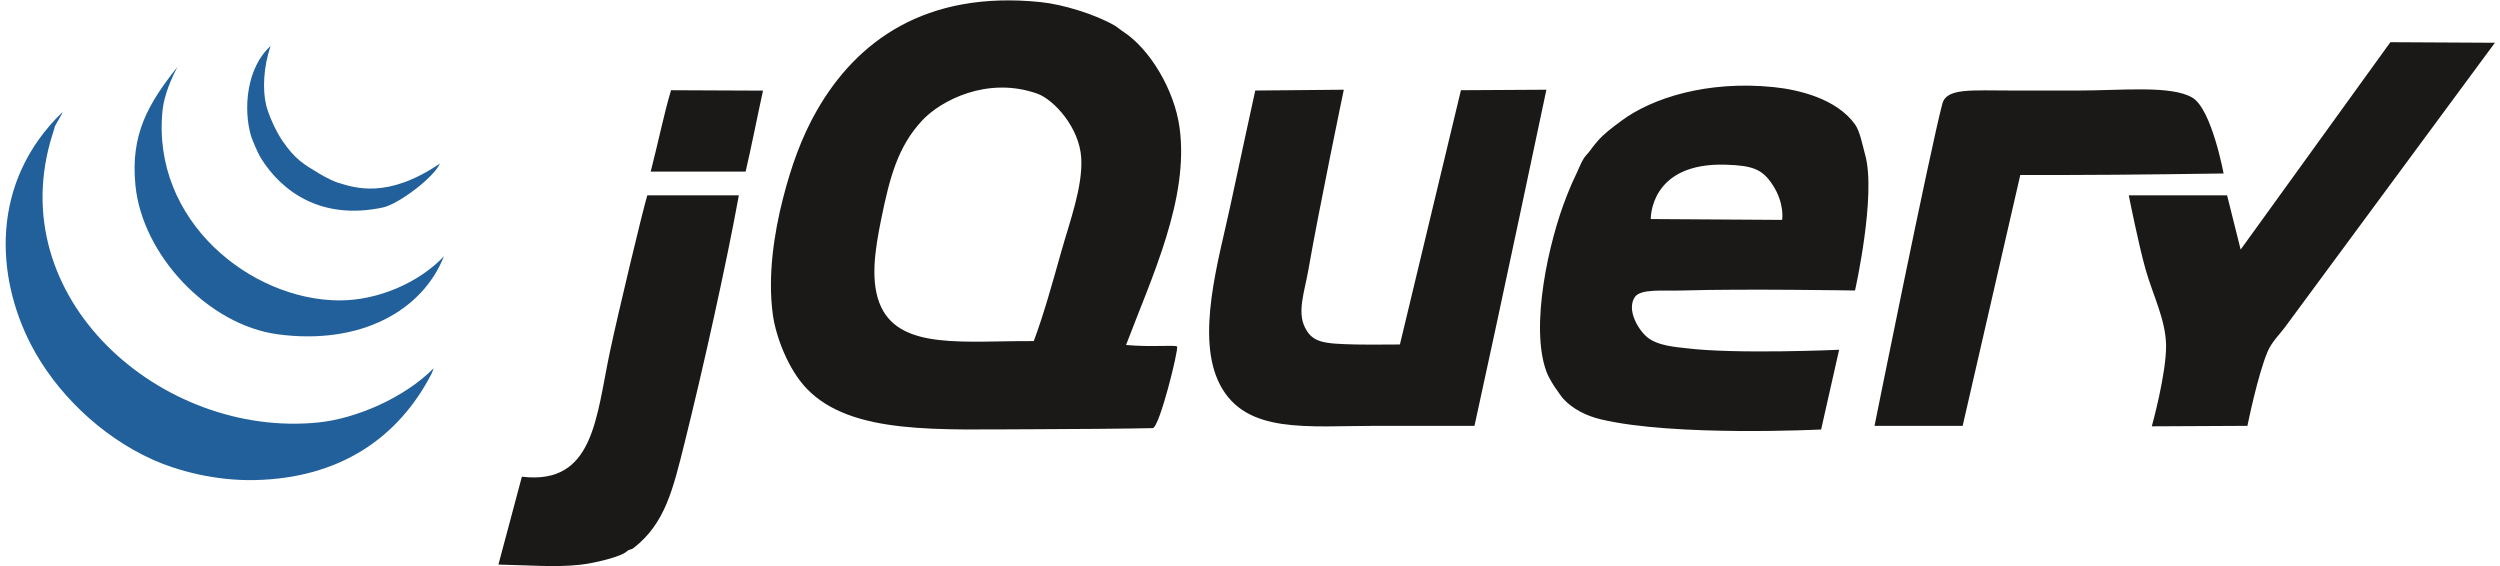
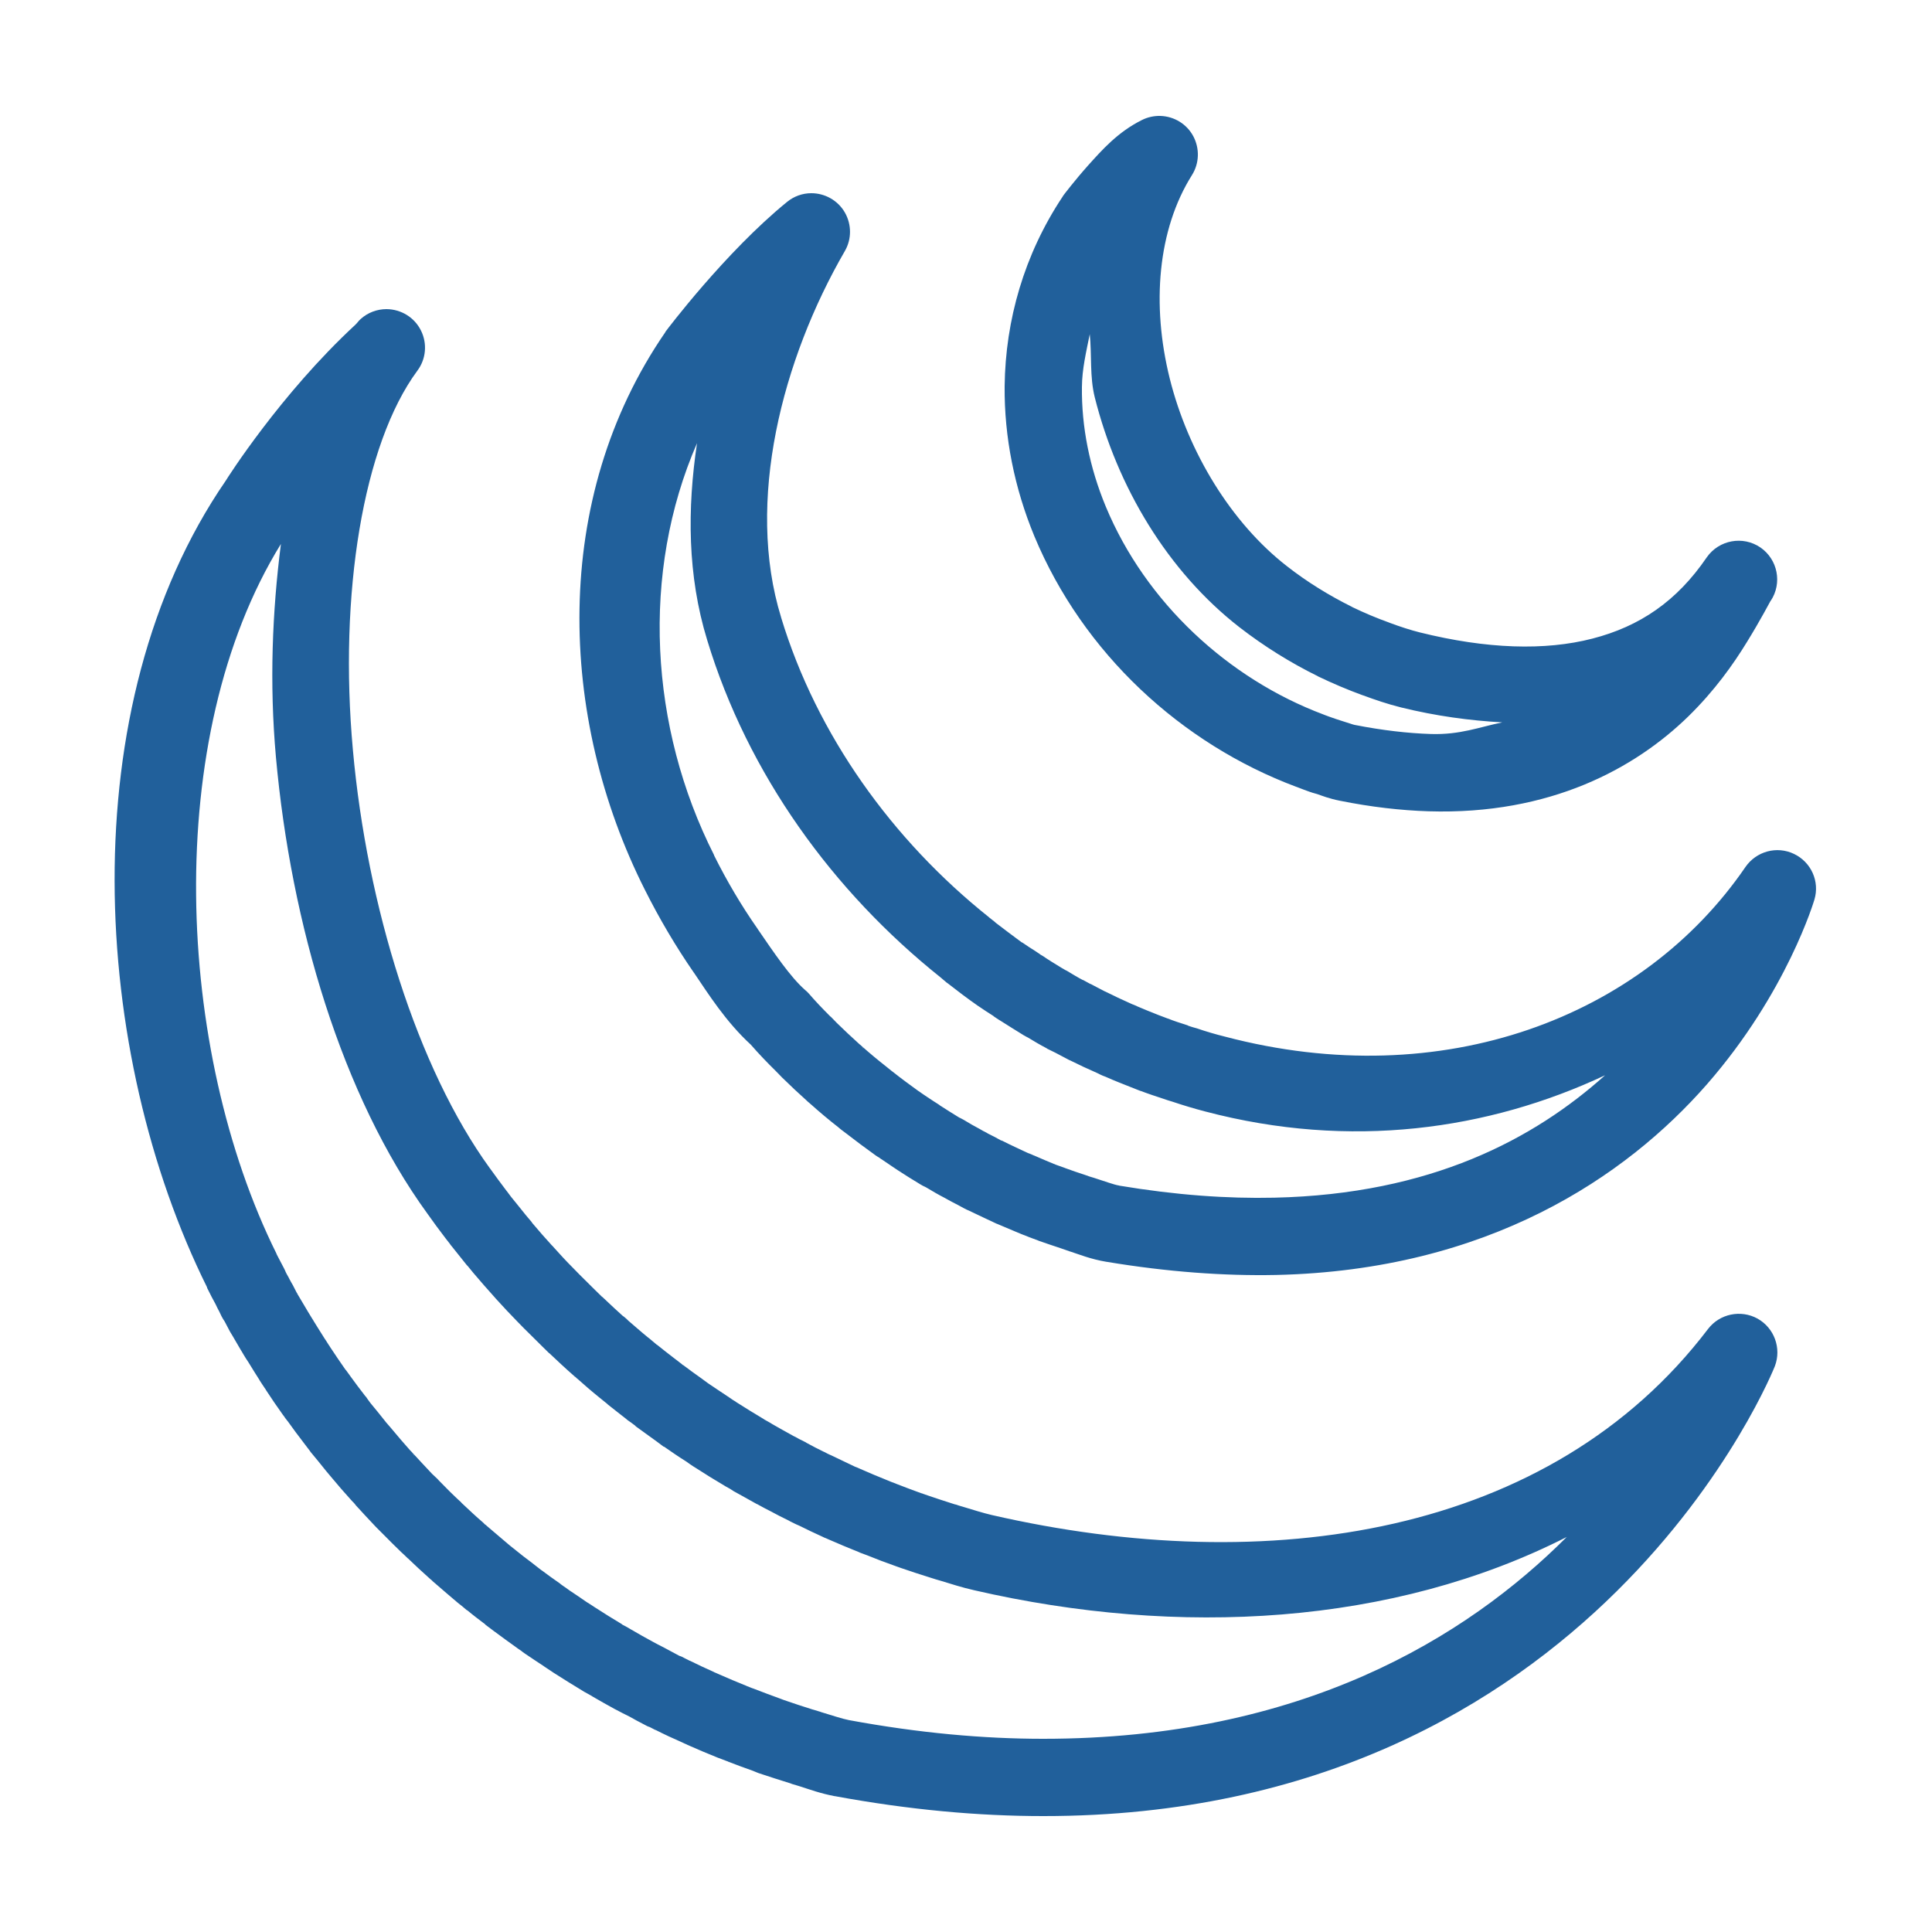
- <svg xmlns="http://www.w3.org/2000/svg" width="2500" height="566" viewBox="0 0 512 116">
-   <g fill="none" fill-rule="evenodd">
-     <path d="M489.718 8.646l21.42.118s-39.824 53.964-43.076 58.362c-1.056 1.424-2.66 2.96-3.474 4.864-2.057 4.786-4.169 15.285-4.169 15.285l-19.599.098s3.05-10.944 2.924-16.773c-.11-5.092-2.71-10.178-4.168-15.285-1.474-5.17-3.475-15.286-3.475-15.286h20.15l2.779 11.117 30.688-42.5" fill="#1A1918" />
-     <path d="M449.157 20.027c3.953 2.383 6.379 15.529 6.379 15.529s-20.684.305-31.94.305h-9.727l-11.812 51.414h-18.064s11.242-55.874 13.896-66.004c.86-3.28 5.892-2.717 14.389-2.717h13.569c8.762 0 19.003-1.119 23.31 1.473M365.06 45.067s.563-3.3-1.91-7.122c-2.113-3.258-4.064-4.016-9.623-4.19-15.695-.493-15.39 11.138-15.39 11.138l26.923.174zm17.022-13.32c2.3 8.297-2.084 27.792-2.084 27.792s-22.894-.382-35.434 0c-3.899.119-8.566-.424-9.727 1.39-1.633 2.542.597 6.455 2.487 8.108 2.175 1.903 6.412 2.12 7.935 2.313 10.178 1.293 31.48.334 31.48.334l-3.69 16.34s-30.103 1.51-45.16-2.084c-2.973-.708-5.76-2.139-7.643-4.168-.514-.555-.96-1.312-1.446-1.966-.388-.522-1.52-2.237-2.028-3.593-3.439-9.164.403-26.72 4.169-36.128.437-1.09.986-2.473 1.564-3.648.722-1.465 1.333-3.119 1.91-3.995.388-.604.869-.993 1.272-1.563.465-.674 1.006-1.327 1.507-1.91 1.39-1.612 2.967-2.752 4.864-4.168 6.273-4.698 17.626-8.345 31.265-6.949 5.135.528 12.89 2.362 16.675 7.643 1.014 1.41 1.515 4.21 2.084 6.253zM299.229 18.49l17.516-.103s-9.762 46.307-14.737 68.888h-20.15c-14.082 0-26.623 1.744-31.959-8.338-5.176-9.789-.236-25.887 2.084-36.824 1.64-7.74 5.094-23.56 5.094-23.56l18.148-.166s-5.128 24.63-7.262 36.928c-.764 4.405-2.34 8.553-.694 11.81 1.563 3.1 3.752 3.322 10.421 3.475 2.113.05 9.033 0 9.033 0l12.506-52.11M217.244 51.84c1.834-6.516 4.509-13.582 4.169-19.454-.368-6.28-5.634-11.998-9.032-13.2-10.234-3.613-19.815 1.438-23.623 5.558-4.926 5.336-6.594 11.569-8.338 20.15-1.298 6.37-2.362 13.095 0 18.063 4.182 8.783 17.224 6.865 31.266 6.949 2.084-5.586 3.807-11.86 5.558-18.066zm24.318-25.706c2 14.548-5.676 30.606-10.964 44.57 5.392.487 10.117-.075 10.457.327.354.521-3.614 16.668-4.997 16.71-4.279.111-18.459.229-24.372.229-19.295 0-37.345 1.257-46.55-8.337-3.738-3.898-6.323-10.583-6.949-15.286-1.042-7.851.264-16.495 2.085-23.622 1.647-6.435 3.758-12.507 6.948-18.066C175.328 8.507 189.432-1.998 213.075.427c4.586.472 11.172 2.48 15.286 4.863.284.167 1.279.959 1.507 1.098 5.559 3.537 10.624 11.978 11.694 19.746zM156.193 18.574c-1.167 5.315-2.334 11.34-3.564 16.592h-19.454c1.507-5.822 2.661-11.61 4.169-16.675 6.225 0 12.013.083 18.85.083M132.48 40.03h18.76c-2.453 13.576-7.31 35.475-11.117 50.719-2.383 9.54-3.974 16.501-10.422 21.538-.577.452-.91.237-1.39.695-1.188 1.133-6.684 2.447-9.726 2.779-4.947.536-10.54.07-16.62-.055 1.591-5.815 3.391-12.798 4.809-18.01 14.82 1.794 15.195-12.214 18.064-25.706 1.66-7.796 6.691-28.834 7.642-31.96" fill="#1A1918" />
-     <g fill="#21609B">
-       <path d="M88.708 75.464l-.402 1.042c-6.85 13.34-18.989 21.524-36.303 21.885-8.094.167-15.806-1.91-20.844-4.168C20.287 89.338 11.142 80.279 6.148 70.6c-7.164-13.875-8.456-33.176 6.44-47.592.23 0-1.807 3.126-1.577 3.126l-.41 1.334C-.133 61.074 32.938 89.874 65.086 86.58c7.726-.792 17.578-5.023 23.622-11.116" />
-       <path d="M69.254 61.568c8.088.055 16.536-3.725 21.539-9.032-4.377 11.11-17.05 18.251-34.044 15.98-14.23-1.904-27.785-16.223-29.181-30.571-1.021-10.442 2.618-16.674 8.615-24.234-2.084 3.954-2.863 7.003-3.057 8.948-2.278 22.588 18.044 38.79 36.128 38.909" />
-       <path d="M89.98 33.512c-1.257 2.884-8.496 8.33-11.693 9.011-12.659 2.697-20.766-3.306-25.013-10.137-.631-1.02-1.798-3.806-2.007-4.515-1.647-5.6-.89-14.07 4.023-18.454-1.48 4.169-1.696 9.011-.917 12.159.472 1.903 1.91 5.226 3.349 7.316 2.618 3.807 4.279 4.732 7.642 6.754 1.515.91 3.14 1.64 3.842 1.84 3.189.939 9.922 3.412 20.775-3.974" />
-     </g>
-   </g>
+ <svg xmlns="http://www.w3.org/2000/svg" svg="" x="0px" y="0px" width="200" height="200" viewBox="0 0 50 50">
+   <path fill="#21609b" d="M 30.031 3 C 29.867 2.996 29.703 3.031 29.555 3.105 C 28.926 3.418 28.523 3.879 28.16 4.281 C 27.801 4.684 27.531 5.043 27.531 5.043 C 27.52 5.059 27.508 5.074 27.5 5.09 C 26.508 6.582 26.02 8.281 26 9.992 C 25.988 11.309 26.254 12.633 26.77 13.879 C 28.031 16.906 30.566 19.246 33.547 20.363 C 33.547 20.363 33.551 20.363 33.551 20.363 C 33.688 20.418 33.809 20.461 33.906 20.496 C 33.922 20.5 33.938 20.504 33.953 20.512 C 33.973 20.516 34.016 20.531 34.09 20.551 C 34.203 20.59 34.395 20.668 34.676 20.723 C 35.492 20.887 36.254 20.973 36.969 20.996 C 40.133 21.094 42.324 19.875 43.691 18.543 C 44.375 17.875 44.863 17.184 45.207 16.621 C 45.555 16.059 45.82 15.551 45.824 15.547 C 45.824 15.547 45.828 15.547 45.828 15.547 C 46.129 15.09 46.008 14.477 45.559 14.168 C 45.105 13.859 44.488 13.973 44.172 14.422 C 43.398 15.559 42.438 16.211 41.211 16.527 C 39.984 16.844 38.477 16.797 36.746 16.367 C 36.512 16.309 36.223 16.215 35.961 16.117 C 35.961 16.117 35.957 16.117 35.953 16.113 C 35.637 16 35.312 15.863 34.996 15.711 L 34.992 15.707 L 34.984 15.703 C 34.395 15.41 33.824 15.059 33.305 14.652 C 31.867 13.535 30.75 11.707 30.273 9.797 C 29.797 7.887 29.961 5.941 30.848 4.531 C 31.039 4.227 31.051 3.844 30.883 3.527 C 30.715 3.211 30.391 3.012 30.031 3 Z M 20.996 5 C 20.766 5 20.543 5.082 20.367 5.227 C 18.766 6.531 17.242 8.559 17.242 8.559 C 17.23 8.57 17.223 8.586 17.215 8.602 C 14.254 12.906 14.438 18.566 16.691 23.031 C 17.062 23.77 17.484 24.488 17.957 25.172 C 17.961 25.176 17.961 25.176 17.961 25.176 C 18.332 25.723 18.781 26.438 19.43 27.035 C 19.641 27.277 19.859 27.504 20.078 27.719 C 20.129 27.773 20.184 27.828 20.234 27.879 C 20.238 27.887 20.242 27.891 20.246 27.891 C 20.453 28.094 20.668 28.297 20.891 28.496 C 20.891 28.496 20.895 28.5 20.895 28.5 C 20.902 28.508 20.914 28.52 20.922 28.527 L 20.938 28.535 C 20.949 28.551 20.965 28.562 20.98 28.574 C 21.215 28.785 21.453 28.984 21.699 29.176 C 21.711 29.188 21.719 29.195 21.73 29.203 C 21.73 29.203 21.785 29.25 21.898 29.332 C 22.148 29.527 22.402 29.715 22.652 29.895 C 22.684 29.918 22.719 29.941 22.75 29.957 C 22.773 29.973 22.789 29.984 22.809 30 C 22.809 30 22.812 30 22.812 30 C 22.902 30.062 22.992 30.121 23.066 30.172 C 23.09 30.188 23.145 30.227 23.234 30.285 C 23.43 30.414 23.621 30.531 23.82 30.652 C 23.84 30.664 23.863 30.676 23.883 30.688 C 23.883 30.688 23.914 30.703 23.949 30.719 C 23.957 30.727 23.957 30.723 23.969 30.73 C 24.125 30.824 24.285 30.918 24.453 31.004 C 24.512 31.039 24.582 31.074 24.602 31.086 C 24.613 31.094 24.625 31.098 24.637 31.105 C 24.738 31.156 24.848 31.215 24.961 31.277 C 25.059 31.328 25.086 31.332 25.078 31.332 C 25.328 31.453 25.566 31.562 25.789 31.668 C 25.805 31.672 25.82 31.68 25.84 31.688 C 25.887 31.707 25.926 31.723 25.977 31.746 C 26.176 31.828 26.383 31.922 26.602 32.004 C 26.613 32.008 26.629 32.016 26.641 32.02 C 26.684 32.035 26.758 32.062 26.871 32.105 C 26.871 32.105 26.875 32.105 26.875 32.109 C 27.062 32.176 27.254 32.238 27.441 32.301 C 27.539 32.336 27.625 32.363 27.699 32.391 C 27.699 32.391 27.699 32.391 27.703 32.391 C 27.91 32.457 28.219 32.586 28.637 32.656 C 28.637 32.656 28.637 32.652 28.641 32.656 C 30.219 32.918 31.676 33.023 33.02 32.996 C 38.516 32.875 42.078 30.453 44.168 28.07 C 46.254 25.688 46.957 23.281 46.957 23.281 C 47.098 22.809 46.871 22.309 46.426 22.098 C 45.984 21.887 45.453 22.031 45.172 22.438 C 42.516 26.32 37.352 28.316 31.703 26.828 C 31.453 26.766 31.211 26.695 30.973 26.613 C 30.957 26.609 30.938 26.602 30.918 26.598 C 30.883 26.59 30.836 26.574 30.754 26.547 C 30.746 26.543 30.738 26.539 30.734 26.535 C 30.551 26.477 30.379 26.422 30.223 26.359 C 30.223 26.359 30.223 26.359 30.219 26.359 C 30.129 26.324 30.051 26.297 29.984 26.27 C 29.785 26.191 29.598 26.117 29.438 26.047 C 29.426 26.039 29.418 26.035 29.406 26.031 C 29.32 25.996 29.281 25.977 29.336 26.004 C 29.312 25.992 29.289 25.984 29.266 25.973 C 29.047 25.875 28.82 25.77 28.594 25.656 L 28.578 25.652 C 28.578 25.648 28.574 25.648 28.57 25.645 C 28.457 25.586 28.348 25.531 28.234 25.469 C 28.23 25.469 28.227 25.465 28.219 25.465 C 28.148 25.426 28.082 25.391 28.023 25.359 L 28.023 25.363 C 27.895 25.297 27.762 25.215 27.605 25.121 C 27.594 25.117 27.586 25.113 27.578 25.109 C 27.531 25.082 27.516 25.074 27.508 25.066 L 27.504 25.066 C 27.504 25.066 27.496 25.062 27.496 25.062 C 27.305 24.945 27.125 24.836 26.984 24.738 C 26.965 24.727 26.941 24.715 26.922 24.703 C 26.938 24.711 26.895 24.68 26.793 24.613 C 26.688 24.547 26.578 24.477 26.461 24.395 L 26.457 24.395 C 26.453 24.391 26.449 24.387 26.441 24.387 C 26.223 24.227 25.996 24.055 25.766 23.879 L 25.746 23.859 C 25.691 23.816 25.645 23.781 25.613 23.754 C 25.605 23.75 25.598 23.742 25.59 23.734 C 23.098 21.746 21.137 19.023 20.215 15.98 C 20.215 15.98 20.215 15.977 20.215 15.977 C 19.289 12.98 20.242 9.301 21.863 6.5 C 22.043 6.191 22.043 5.809 21.863 5.496 C 21.684 5.188 21.352 5 20.996 5 Z M 10.004 8 C 9.758 8 9.516 8.09 9.332 8.258 C 9.277 8.305 9.25 8.355 9.195 8.406 C 7.254 10.203 5.871 12.391 5.844 12.438 C 1.82 18.285 2.355 27.258 5.359 33.316 C 5.359 33.32 5.359 33.324 5.359 33.328 C 5.438 33.492 5.516 33.637 5.578 33.75 C 5.609 33.82 5.645 33.887 5.68 33.953 C 5.754 34.121 5.809 34.191 5.816 34.203 C 5.863 34.293 5.91 34.383 5.945 34.449 C 5.949 34.457 5.957 34.469 5.961 34.477 C 6.051 34.621 6.137 34.781 6.234 34.941 C 6.234 34.945 6.238 34.949 6.242 34.953 C 6.285 35.023 6.34 35.125 6.426 35.25 C 6.535 35.43 6.637 35.59 6.711 35.707 C 6.715 35.715 6.719 35.719 6.719 35.723 C 6.758 35.781 6.805 35.859 6.863 35.941 C 6.867 35.949 6.871 35.953 6.875 35.957 C 6.879 35.965 6.879 35.969 6.887 35.98 C 7.023 36.188 7.168 36.402 7.328 36.625 C 7.344 36.645 7.34 36.637 7.352 36.656 C 7.363 36.672 7.363 36.672 7.371 36.684 C 7.375 36.688 7.383 36.699 7.387 36.707 C 7.387 36.707 7.391 36.711 7.391 36.711 C 7.398 36.723 7.43 36.762 7.43 36.762 C 7.43 36.766 7.434 36.77 7.438 36.77 C 7.578 36.965 7.723 37.164 7.875 37.359 C 7.934 37.438 7.984 37.504 8.012 37.539 C 8.02 37.551 8.031 37.562 8.039 37.578 C 8.168 37.73 8.293 37.887 8.422 38.047 C 8.426 38.055 8.43 38.059 8.434 38.062 C 8.473 38.109 8.523 38.168 8.578 38.234 C 8.746 38.438 8.918 38.633 9.094 38.828 C 9.109 38.844 9.125 38.863 9.141 38.879 L 9.133 38.867 C 9.184 38.926 9.273 39.023 9.363 39.082 L 9.176 38.922 C 9.359 39.125 9.547 39.324 9.734 39.523 C 9.738 39.527 9.742 39.527 9.742 39.531 C 9.809 39.598 9.875 39.664 9.945 39.734 C 10.078 39.867 10.219 40.012 10.383 40.168 C 10.445 40.227 10.508 40.281 10.551 40.328 C 10.555 40.332 10.555 40.332 10.559 40.332 C 10.738 40.504 10.934 40.688 11.141 40.871 C 11.16 40.883 11.172 40.898 11.188 40.91 C 11.188 40.914 11.188 40.914 11.188 40.914 C 11.242 40.961 11.273 40.988 11.266 40.98 C 11.277 40.988 11.285 41 11.297 41.008 C 11.48 41.168 11.664 41.324 11.848 41.48 C 11.938 41.551 12.016 41.613 12.082 41.672 C 12.086 41.672 12.086 41.672 12.09 41.672 C 12.254 41.809 12.41 41.926 12.559 42.039 C 12.559 42.043 12.562 42.043 12.562 42.047 C 12.637 42.102 12.715 42.16 12.801 42.227 C 12.805 42.23 12.809 42.23 12.812 42.234 C 12.988 42.367 13.164 42.492 13.332 42.613 C 13.383 42.652 13.441 42.691 13.504 42.734 C 13.5 42.73 13.523 42.75 13.516 42.746 C 13.543 42.766 13.57 42.785 13.594 42.801 C 13.758 42.91 13.918 43.02 14.086 43.129 C 14.086 43.133 14.09 43.133 14.09 43.133 C 14.164 43.18 14.23 43.227 14.297 43.27 C 14.301 43.273 14.305 43.277 14.312 43.281 C 14.578 43.453 14.84 43.613 15.098 43.77 C 15.113 43.781 15.129 43.789 15.145 43.797 C 15.207 43.832 15.266 43.863 15.32 43.895 C 15.324 43.898 15.324 43.898 15.328 43.902 C 15.527 44.016 15.727 44.133 15.938 44.246 L 15.918 44.234 C 16.059 44.312 16.184 44.371 16.285 44.422 C 16.41 44.492 16.543 44.566 16.684 44.637 C 16.703 44.648 16.727 44.66 16.75 44.672 C 16.824 44.699 16.824 44.707 16.746 44.66 C 16.773 44.68 16.801 44.691 16.828 44.703 C 16.84 44.711 16.883 44.73 16.957 44.77 C 16.961 44.77 16.961 44.77 16.965 44.77 C 17.195 44.887 17.422 44.992 17.656 45.094 C 17.711 45.121 17.746 45.137 17.734 45.129 C 17.758 45.141 17.777 45.152 17.797 45.16 C 18.059 45.277 18.324 45.387 18.594 45.496 C 18.598 45.496 18.605 45.5 18.609 45.5 C 18.625 45.504 18.703 45.539 18.781 45.566 C 18.797 45.574 18.812 45.578 18.828 45.582 C 18.836 45.586 18.832 45.586 18.84 45.59 C 19.055 45.672 19.27 45.754 19.484 45.828 C 19.543 45.855 19.594 45.871 19.629 45.887 C 19.91 45.98 20.184 46.07 20.465 46.156 C 20.473 46.16 20.48 46.164 20.492 46.168 C 20.508 46.172 20.582 46.195 20.664 46.219 C 20.668 46.219 20.672 46.223 20.676 46.223 C 20.695 46.227 20.691 46.227 20.711 46.234 C 20.949 46.309 21.23 46.414 21.598 46.484 C 21.602 46.484 21.602 46.484 21.605 46.484 C 23.535 46.84 25.328 47 27 47 C 41.336 47.004 45.934 35.355 45.934 35.355 C 46.109 34.891 45.918 34.367 45.484 34.125 C 45.051 33.887 44.504 34 44.203 34.395 C 40.121 39.762 32.801 40.848 25.66 39.207 C 25.445 39.156 25.191 39.078 24.898 38.988 C 24.895 38.988 24.887 38.984 24.883 38.984 C 24.832 38.969 24.777 38.953 24.75 38.941 C 24.734 38.938 24.719 38.934 24.703 38.93 C 24.453 38.852 24.199 38.766 23.945 38.68 C 23.941 38.676 23.934 38.676 23.926 38.672 C 23.91 38.668 23.895 38.664 23.883 38.656 C 23.867 38.652 23.852 38.645 23.832 38.641 C 23.637 38.57 23.426 38.492 23.207 38.406 L 23.172 38.391 C 23.086 38.359 23.012 38.332 22.98 38.316 C 22.746 38.223 22.504 38.121 22.266 38.016 C 22.242 38.004 22.223 37.996 22.203 37.988 C 22.207 37.988 22.156 37.969 22.125 37.957 C 21.918 37.859 21.715 37.762 21.504 37.66 C 21.488 37.656 21.477 37.648 21.461 37.641 C 21.449 37.637 21.414 37.621 21.344 37.582 C 21.336 37.578 21.328 37.574 21.316 37.57 C 21.18 37.504 21.027 37.426 20.871 37.34 C 20.867 37.336 20.859 37.332 20.855 37.328 C 20.73 37.266 20.633 37.219 20.562 37.176 C 20.555 37.176 20.551 37.172 20.543 37.168 C 20.359 37.07 20.168 36.957 19.965 36.844 L 20.043 36.891 C 19.91 36.805 19.816 36.758 19.762 36.727 L 19.793 36.742 C 19.539 36.59 19.289 36.438 19.051 36.285 C 19.047 36.281 19.043 36.281 19.043 36.277 C 18.996 36.25 18.941 36.215 18.875 36.168 C 18.863 36.156 18.848 36.148 18.836 36.141 C 18.672 36.035 18.504 35.918 18.328 35.801 L 18.316 35.793 C 18.281 35.766 18.227 35.727 18.152 35.672 C 17.996 35.562 17.84 35.449 17.68 35.328 L 17.672 35.328 C 17.664 35.32 17.66 35.316 17.652 35.309 C 17.59 35.258 17.52 35.207 17.449 35.152 C 17.293 35.031 17.145 34.918 17.012 34.809 L 16.992 34.797 C 16.914 34.73 16.844 34.672 16.793 34.629 C 16.793 34.629 16.789 34.629 16.785 34.625 C 16.602 34.477 16.426 34.32 16.234 34.156 L 16.316 34.238 C 16.156 34.059 16.082 34.035 16.121 34.062 L 16.176 34.109 C 15.984 33.938 15.789 33.754 15.59 33.566 L 15.578 33.559 C 15.547 33.527 15.496 33.477 15.43 33.414 L 15.402 33.387 C 15.258 33.246 15.125 33.113 15.004 32.992 C 15 32.988 15 32.988 14.996 32.984 C 14.941 32.93 14.891 32.875 14.828 32.812 C 14.656 32.641 14.488 32.457 14.32 32.27 C 14.312 32.262 14.301 32.25 14.293 32.238 L 14.289 32.238 C 14.113 32.047 13.941 31.848 13.766 31.641 C 13.766 31.637 13.766 31.633 13.762 31.629 C 13.734 31.598 13.688 31.539 13.613 31.453 C 13.492 31.305 13.371 31.148 13.238 30.988 C 13.238 30.988 13.234 30.984 13.234 30.984 C 13.191 30.926 13.145 30.863 13.117 30.828 L 13.113 30.824 C 12.965 30.629 12.824 30.438 12.684 30.242 C 12.684 30.242 12.68 30.238 12.68 30.238 C 10.797 27.645 9.496 23.449 9.133 19.41 C 8.766 15.375 9.395 11.5 10.801 9.594 C 11.027 9.293 11.062 8.891 10.895 8.555 C 10.727 8.215 10.383 8.004 10.004 8 Z M 28.203 8.648 C 28.258 9.195 28.199 9.746 28.332 10.281 C 28.914 12.598 30.215 14.785 32.078 16.234 C 32.715 16.727 33.398 17.152 34.105 17.5 C 34.109 17.504 34.113 17.508 34.117 17.508 C 34.492 17.688 34.879 17.852 35.273 17.996 L 35.266 17.992 C 35.57 18.105 35.914 18.223 36.262 18.309 C 37.164 18.531 38.035 18.648 38.879 18.695 C 38.285 18.816 37.789 19.02 37.031 18.996 C 36.438 18.977 35.781 18.902 35.066 18.762 C 35.066 18.762 35.062 18.762 35.062 18.762 C 35.016 18.754 34.895 18.707 34.688 18.645 C 34.664 18.637 34.617 18.621 34.566 18.605 C 34.445 18.562 34.348 18.531 34.273 18.5 C 34.266 18.496 34.262 18.496 34.254 18.492 C 31.785 17.566 29.648 15.59 28.617 13.109 C 28.199 12.102 27.988 11.047 28 10.012 C 28.004 9.547 28.113 9.098 28.203 8.648 Z M 18.039 11.469 C 17.785 13.16 17.789 14.895 18.301 16.562 C 19.355 20.039 21.559 23.074 24.344 25.297 C 24.402 25.348 24.461 25.395 24.5 25.43 C 24.508 25.434 24.516 25.441 24.523 25.445 C 24.773 25.641 25.035 25.84 25.309 26.031 C 25.312 26.035 25.32 26.039 25.328 26.043 C 25.453 26.129 25.578 26.211 25.715 26.297 C 25.715 26.301 25.715 26.301 25.715 26.301 C 25.723 26.305 25.793 26.359 25.926 26.438 C 26.113 26.559 26.301 26.672 26.457 26.77 C 26.465 26.773 26.469 26.777 26.473 26.781 C 26.543 26.82 26.59 26.848 26.609 26.855 C 26.75 26.941 26.906 27.035 27.094 27.133 C 27.094 27.133 27.094 27.133 27.094 27.137 C 27.168 27.172 27.242 27.211 27.316 27.246 C 27.438 27.309 27.555 27.371 27.672 27.434 C 27.68 27.438 27.688 27.441 27.699 27.445 C 27.918 27.555 28.152 27.664 28.395 27.77 C 28.523 27.836 28.578 27.855 28.613 27.867 C 28.84 27.969 29.055 28.051 29.25 28.129 C 29.348 28.168 29.441 28.203 29.516 28.234 L 29.512 28.23 C 29.719 28.309 29.922 28.375 30.113 28.438 C 30.172 28.461 30.254 28.484 30.344 28.512 C 30.621 28.605 30.906 28.691 31.195 28.766 C 34.945 29.754 38.52 29.246 41.539 27.828 C 39.703 29.473 37.039 30.906 32.977 30.996 C 31.766 31.023 30.434 30.93 28.965 30.684 C 28.961 30.68 28.957 30.68 28.953 30.68 C 28.832 30.66 28.621 30.582 28.316 30.484 C 28.23 30.461 28.156 30.434 28.078 30.406 C 27.906 30.352 27.73 30.289 27.559 30.227 L 27.551 30.223 C 27.508 30.207 27.422 30.176 27.32 30.141 L 27.297 30.129 C 27.289 30.125 27.289 30.125 27.281 30.125 C 27.117 30.059 26.945 29.984 26.766 29.906 C 26.766 29.906 26.766 29.906 26.762 29.906 C 26.711 29.883 26.66 29.859 26.602 29.84 C 26.367 29.73 26.145 29.629 25.938 29.523 C 25.926 29.52 25.914 29.516 25.902 29.512 C 25.801 29.453 25.688 29.395 25.566 29.336 L 25.555 29.328 C 25.547 29.324 25.543 29.32 25.535 29.316 C 25.488 29.293 25.438 29.266 25.438 29.266 C 25.414 29.25 25.391 29.238 25.371 29.227 C 25.227 29.152 25.078 29.066 24.938 28.98 C 24.91 28.965 24.887 28.953 24.859 28.938 C 24.859 28.938 24.836 28.926 24.824 28.922 C 24.652 28.816 24.488 28.715 24.32 28.605 C 24.316 28.602 24.312 28.598 24.309 28.594 C 24.293 28.586 24.242 28.551 24.156 28.496 C 24.031 28.414 23.93 28.348 23.852 28.293 C 23.828 28.273 23.801 28.258 23.773 28.238 C 23.773 28.238 23.77 28.238 23.766 28.234 C 23.539 28.07 23.316 27.906 23.105 27.738 C 23.094 27.73 23.082 27.723 23.074 27.715 C 23.07 27.711 23.012 27.664 22.938 27.605 C 22.715 27.43 22.504 27.254 22.297 27.07 C 22.293 27.066 22.293 27.066 22.289 27.062 C 22.281 27.055 22.27 27.047 22.262 27.039 C 22.258 27.035 22.25 27.031 22.246 27.027 C 22.238 27.02 22.234 27.016 22.23 27.012 C 22.035 26.836 21.844 26.656 21.652 26.469 L 21.641 26.457 C 21.59 26.406 21.543 26.359 21.5 26.312 C 21.496 26.312 21.496 26.309 21.492 26.309 C 21.285 26.102 21.098 25.906 20.934 25.715 C 20.902 25.68 20.871 25.648 20.836 25.621 C 20.453 25.285 20.027 24.652 19.609 24.043 C 19.605 24.039 19.605 24.039 19.605 24.035 C 19.184 23.434 18.809 22.797 18.48 22.137 C 18.48 22.133 18.48 22.133 18.48 22.129 C 16.805 18.82 16.582 14.816 18.039 11.469 Z M 7.27 14.078 C 7.047 15.824 6.969 17.676 7.141 19.594 C 7.531 23.918 8.848 28.363 11.062 31.41 C 11.215 31.629 11.371 31.836 11.531 32.047 C 11.59 32.125 11.629 32.172 11.641 32.188 C 11.656 32.211 11.672 32.234 11.691 32.254 C 11.816 32.41 11.945 32.57 12.078 32.738 C 12.09 32.75 12.098 32.758 12.109 32.77 C 12.133 32.797 12.176 32.855 12.246 32.938 C 12.426 33.148 12.613 33.367 12.809 33.582 C 12.816 33.59 12.824 33.602 12.832 33.609 C 13.016 33.812 13.207 34.016 13.402 34.215 C 13.453 34.266 13.508 34.324 13.574 34.391 C 13.578 34.395 13.578 34.395 13.578 34.395 L 13.582 34.398 C 13.738 34.555 13.883 34.699 14.02 34.832 C 14.027 34.84 14.039 34.852 14.047 34.859 C 14.078 34.887 14.125 34.938 14.207 35.016 C 14.211 35.02 14.215 35.02 14.219 35.023 C 14.418 35.211 14.625 35.406 14.84 35.594 C 14.855 35.613 14.875 35.629 14.895 35.645 C 14.977 35.707 14.957 35.715 14.832 35.578 C 14.859 35.605 14.887 35.633 14.914 35.656 C 15.109 35.832 15.309 36.004 15.527 36.18 C 15.605 36.242 15.668 36.293 15.715 36.332 C 15.719 36.336 15.727 36.344 15.73 36.348 C 15.898 36.484 16.059 36.605 16.207 36.723 C 16.219 36.734 16.23 36.742 16.238 36.75 C 16.305 36.793 16.367 36.844 16.438 36.895 C 16.445 36.906 16.453 36.914 16.465 36.922 C 16.641 37.047 16.812 37.176 17 37.309 C 17.039 37.336 17.098 37.383 17.172 37.438 C 17.176 37.438 17.18 37.441 17.188 37.441 C 17.367 37.566 17.559 37.699 17.766 37.828 C 17.82 37.867 17.883 37.914 17.965 37.965 C 17.969 37.969 17.973 37.969 17.973 37.969 C 18.238 38.141 18.504 38.305 18.762 38.457 C 18.77 38.461 18.777 38.469 18.789 38.473 C 18.875 38.52 18.914 38.543 18.906 38.539 C 18.93 38.555 18.957 38.574 18.984 38.59 C 19.172 38.691 19.367 38.805 19.574 38.918 C 19.574 38.918 19.578 38.922 19.578 38.922 C 19.582 38.922 19.586 38.926 19.594 38.926 C 19.723 39 19.84 39.059 19.938 39.109 C 20.09 39.191 20.254 39.277 20.426 39.359 C 20.43 39.363 20.441 39.367 20.441 39.371 C 20.449 39.371 20.449 39.371 20.453 39.375 C 20.512 39.402 20.578 39.441 20.684 39.484 C 20.879 39.582 21.078 39.676 21.285 39.77 C 21.301 39.777 21.316 39.785 21.332 39.793 C 21.336 39.793 21.402 39.82 21.453 39.844 C 21.703 39.953 21.969 40.066 22.246 40.176 C 22.246 40.18 22.25 40.18 22.25 40.18 C 22.34 40.215 22.395 40.234 22.406 40.238 C 22.422 40.246 22.434 40.25 22.449 40.254 C 22.68 40.348 22.922 40.441 23.18 40.531 C 23.223 40.547 23.27 40.562 23.312 40.578 C 23.559 40.664 23.812 40.746 24.074 40.828 C 24.176 40.863 24.266 40.887 24.344 40.91 C 24.602 40.988 24.887 41.082 25.215 41.156 C 30.508 42.375 36.047 42.066 40.547 39.777 C 37.945 42.383 33.68 45 27 45 C 25.457 45 23.785 44.852 21.969 44.516 C 21.789 44.48 21.559 44.402 21.25 44.309 C 21.234 44.301 21.219 44.297 21.203 44.293 C 21.199 44.293 21.137 44.273 21.062 44.25 L 21.031 44.242 C 20.781 44.164 20.535 44.082 20.285 43.996 C 20.277 43.992 20.273 43.992 20.266 43.988 C 20.238 43.98 20.246 43.984 20.254 43.984 C 20.242 43.98 20.227 43.973 20.215 43.969 C 19.977 43.883 19.738 43.793 19.516 43.707 C 19.5 43.699 19.48 43.695 19.461 43.688 C 19.469 43.691 19.414 43.668 19.332 43.637 L 19.316 43.629 C 19.074 43.531 18.84 43.434 18.602 43.328 C 18.555 43.309 18.492 43.277 18.484 43.277 C 18.48 43.273 18.477 43.27 18.473 43.27 C 18.254 43.172 18.051 43.078 17.855 42.98 L 17.848 42.98 C 17.832 42.969 17.773 42.941 17.734 42.922 C 17.645 42.871 17.633 42.871 17.602 42.859 L 17.586 42.855 C 17.461 42.789 17.336 42.723 17.215 42.656 C 17.203 42.648 17.191 42.641 17.18 42.637 C 17.062 42.578 16.973 42.531 16.902 42.492 C 16.898 42.488 16.891 42.484 16.887 42.484 C 16.707 42.387 16.527 42.285 16.348 42.18 L 16.34 42.176 C 16.262 42.129 16.188 42.086 16.109 42.047 L 16.09 42.031 C 15.855 41.891 15.625 41.746 15.395 41.598 C 15.328 41.551 15.262 41.512 15.195 41.469 L 15.191 41.465 C 15.191 41.465 15.191 41.465 15.188 41.465 C 15.035 41.359 14.887 41.258 14.727 41.152 C 14.703 41.133 14.676 41.113 14.648 41.094 C 14.609 41.07 14.562 41.035 14.508 40.996 C 14.504 40.992 14.5 40.988 14.496 40.984 C 14.332 40.871 14.172 40.754 14.02 40.641 L 14.016 40.637 C 14.016 40.637 14.012 40.637 14.012 40.637 C 13.938 40.578 13.863 40.52 13.781 40.457 L 13.777 40.453 C 13.621 40.336 13.477 40.227 13.344 40.117 L 13.34 40.113 C 13.262 40.051 13.195 40 13.141 39.953 C 13.141 39.949 13.137 39.949 13.137 39.949 C 12.957 39.797 12.781 39.645 12.605 39.496 C 12.582 39.473 12.562 39.457 12.547 39.449 C 12.531 39.43 12.512 39.414 12.496 39.398 C 12.316 39.246 12.133 39.07 11.941 38.891 L 11.938 38.883 C 11.871 38.82 11.812 38.77 11.762 38.719 C 11.758 38.715 11.754 38.711 11.75 38.707 C 11.625 38.59 11.496 38.453 11.352 38.309 C 11.344 38.301 11.336 38.293 11.328 38.281 C 11.273 38.23 11.227 38.188 11.18 38.141 C 11.004 37.953 10.832 37.77 10.66 37.582 C 10.656 37.578 10.652 37.574 10.652 37.574 C 10.645 37.562 10.637 37.555 10.625 37.547 C 10.453 37.352 10.285 37.16 10.125 36.965 C 10.117 36.957 10.109 36.949 10.102 36.938 C 10.07 36.902 10.027 36.852 9.98 36.797 L 9.977 36.793 C 9.977 36.789 9.973 36.785 9.969 36.781 C 9.848 36.629 9.719 36.469 9.586 36.309 C 9.539 36.246 9.496 36.188 9.477 36.156 C 9.465 36.145 9.457 36.133 9.449 36.125 C 9.32 35.957 9.191 35.789 9.062 35.609 L 9.055 35.598 C 9.02 35.547 8.996 35.52 9.008 35.535 C 9 35.523 8.992 35.512 8.984 35.5 C 8.977 35.488 8.969 35.48 8.961 35.469 C 8.957 35.465 8.953 35.457 8.949 35.453 C 8.949 35.453 8.949 35.453 8.945 35.453 C 8.812 35.266 8.68 35.066 8.539 34.855 C 8.535 34.844 8.527 34.832 8.516 34.82 C 8.492 34.785 8.461 34.734 8.422 34.672 L 8.41 34.656 C 8.293 34.465 8.188 34.309 8.117 34.188 C 8.109 34.172 8.098 34.152 8.086 34.137 C 8.055 34.09 8.016 34.02 7.957 33.926 L 7.953 33.918 C 7.871 33.781 7.785 33.637 7.695 33.484 L 7.695 33.477 C 7.688 33.469 7.688 33.465 7.68 33.457 C 7.641 33.379 7.605 33.312 7.578 33.258 C 7.566 33.234 7.555 33.215 7.539 33.191 C 7.496 33.113 7.48 33.078 7.516 33.152 C 7.5 33.117 7.484 33.086 7.469 33.059 C 7.434 32.996 7.398 32.938 7.375 32.875 C 7.367 32.859 7.359 32.844 7.352 32.828 C 7.273 32.68 7.211 32.562 7.164 32.469 C 7.16 32.457 7.156 32.445 7.152 32.438 C 4.547 27.184 4.18 19.086 7.27 14.078 Z M 22.316 27.105 L 22.328 27.109 C 22.344 27.133 22.34 27.125 22.359 27.156 C 22.348 27.137 22.332 27.121 22.316 27.105 Z M 10.668 37.605 C 10.668 37.605 10.68 37.617 10.684 37.621 C 10.695 37.633 10.691 37.629 10.703 37.645 C 10.703 37.645 10.707 37.648 10.707 37.648 L 10.707 37.652 C 10.715 37.656 10.719 37.668 10.723 37.676 C 10.691 37.633 10.68 37.617 10.668 37.605 Z M 14.746 41.172 L 14.781 41.191 C 14.711 41.141 14.715 41.137 14.781 41.199 C 14.77 41.188 14.758 41.18 14.746 41.172 Z">
+   </path>
</svg>
